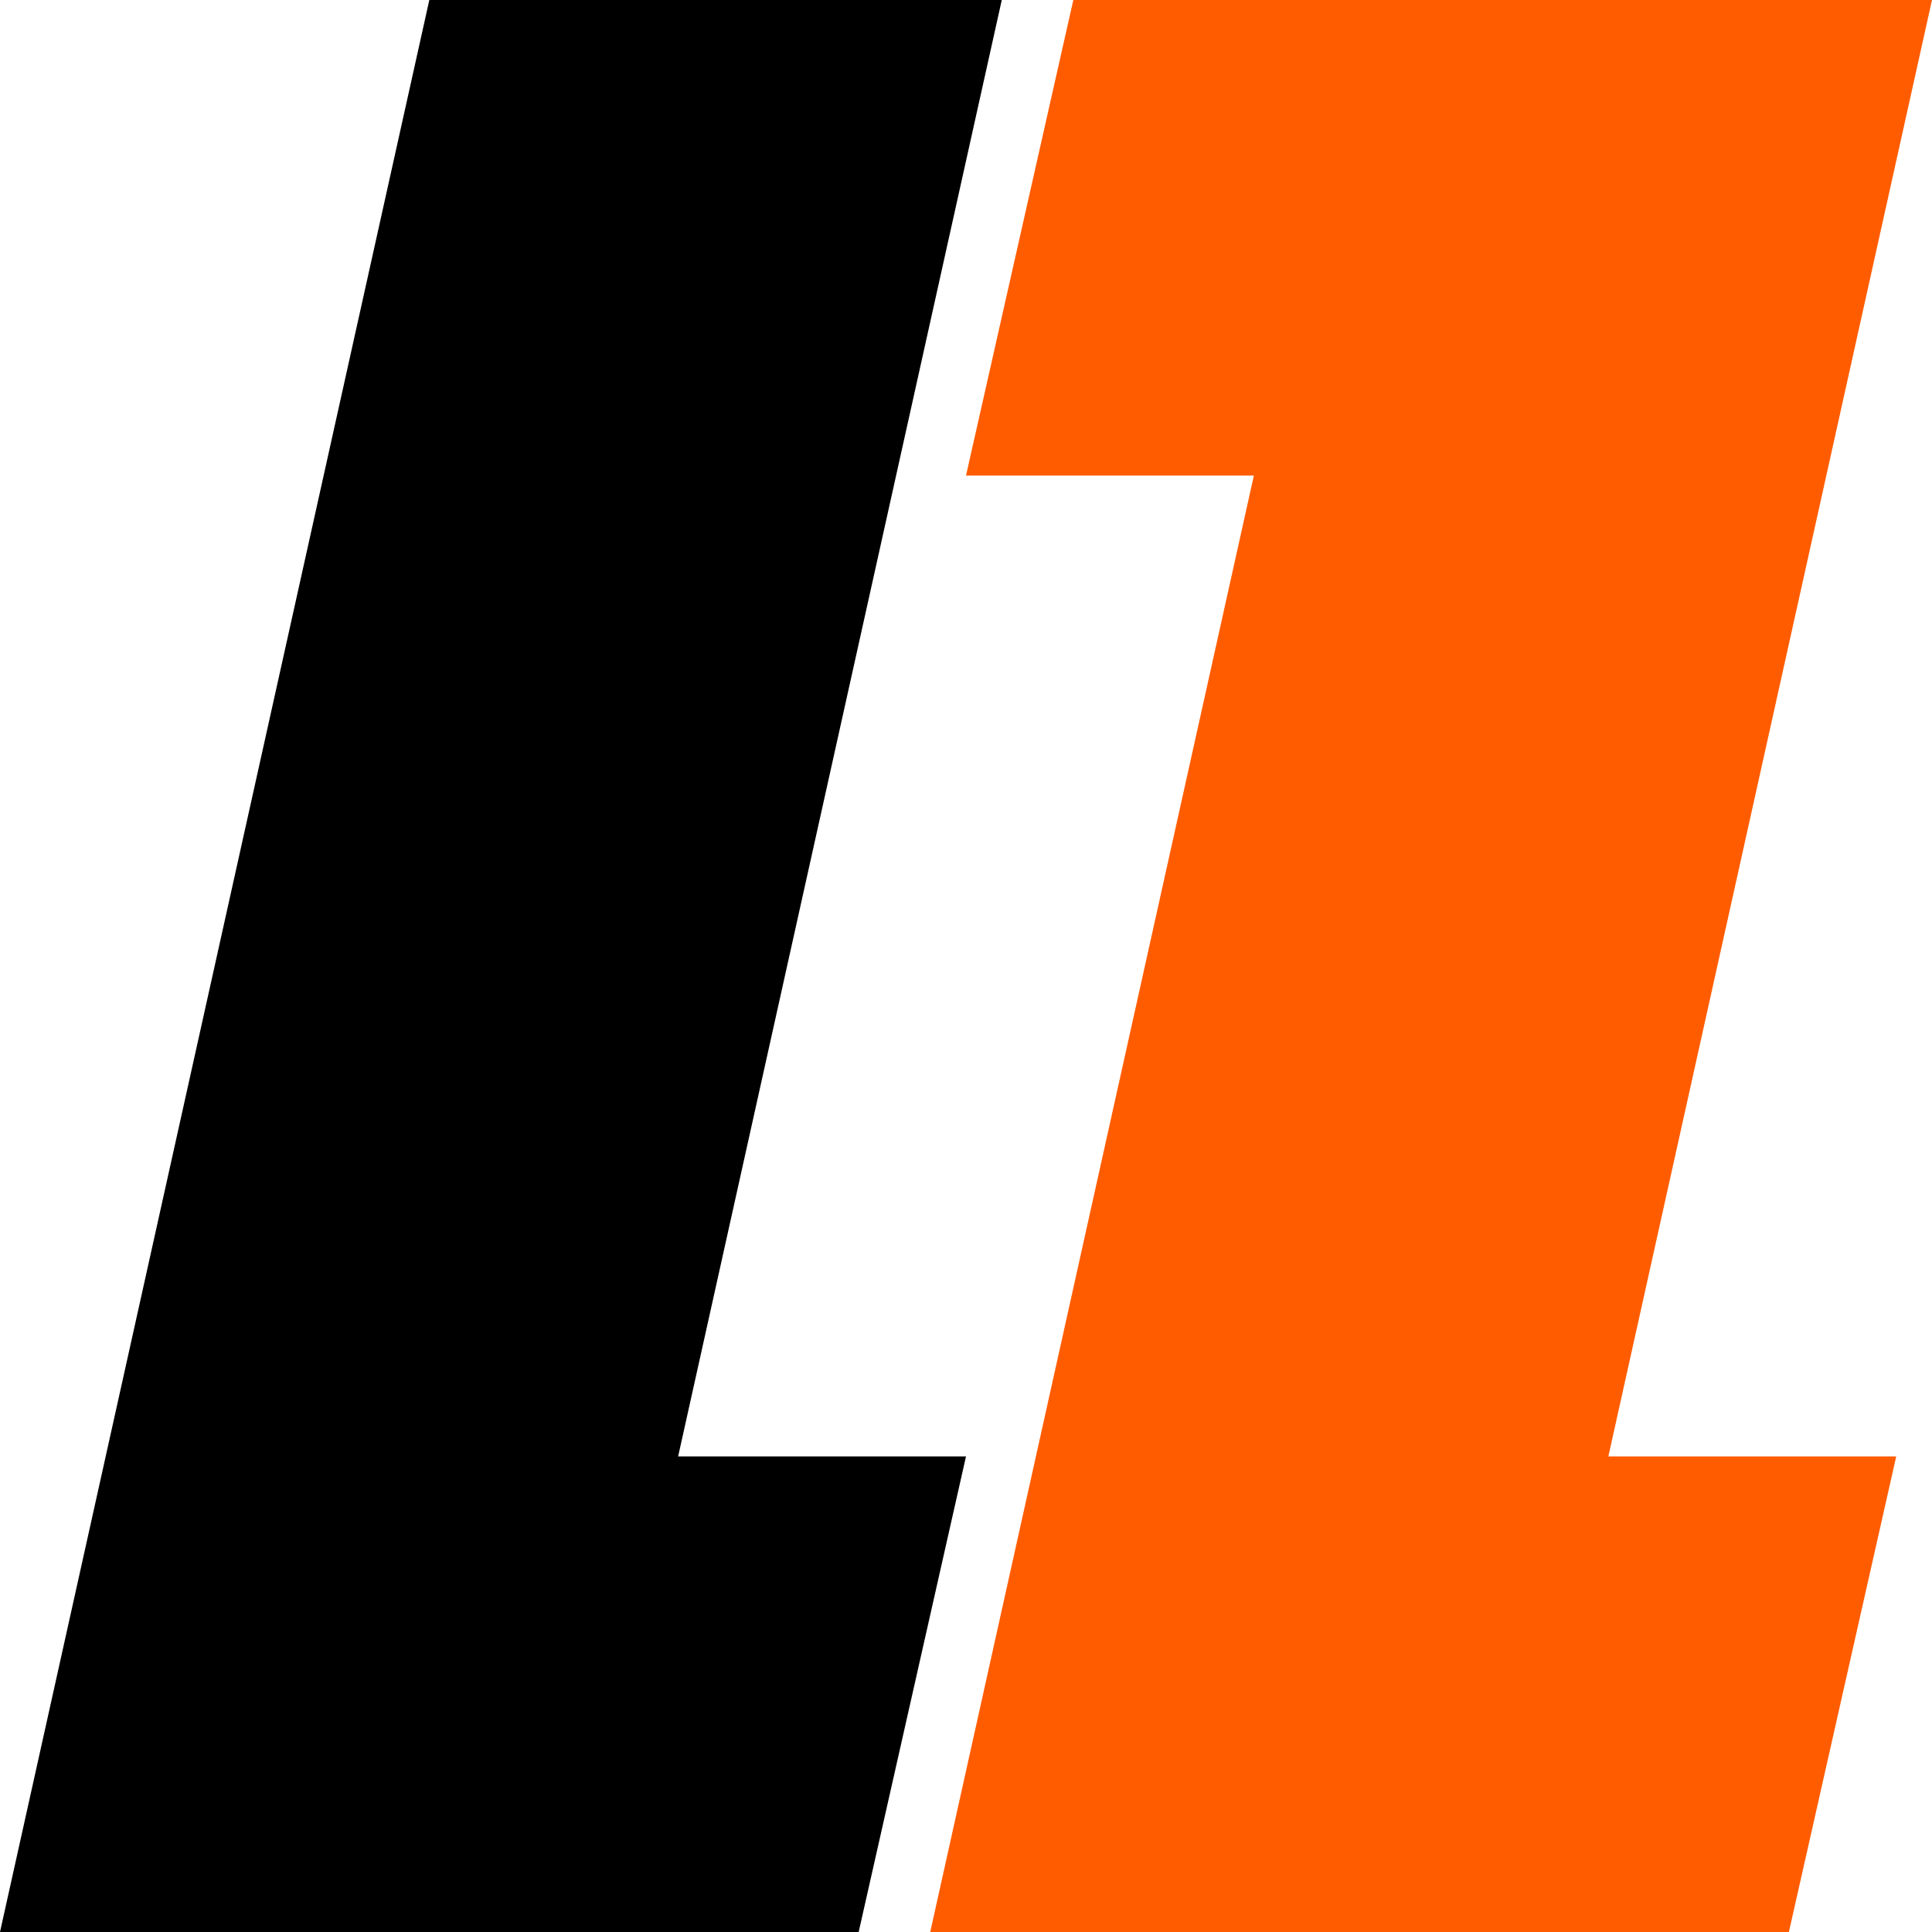
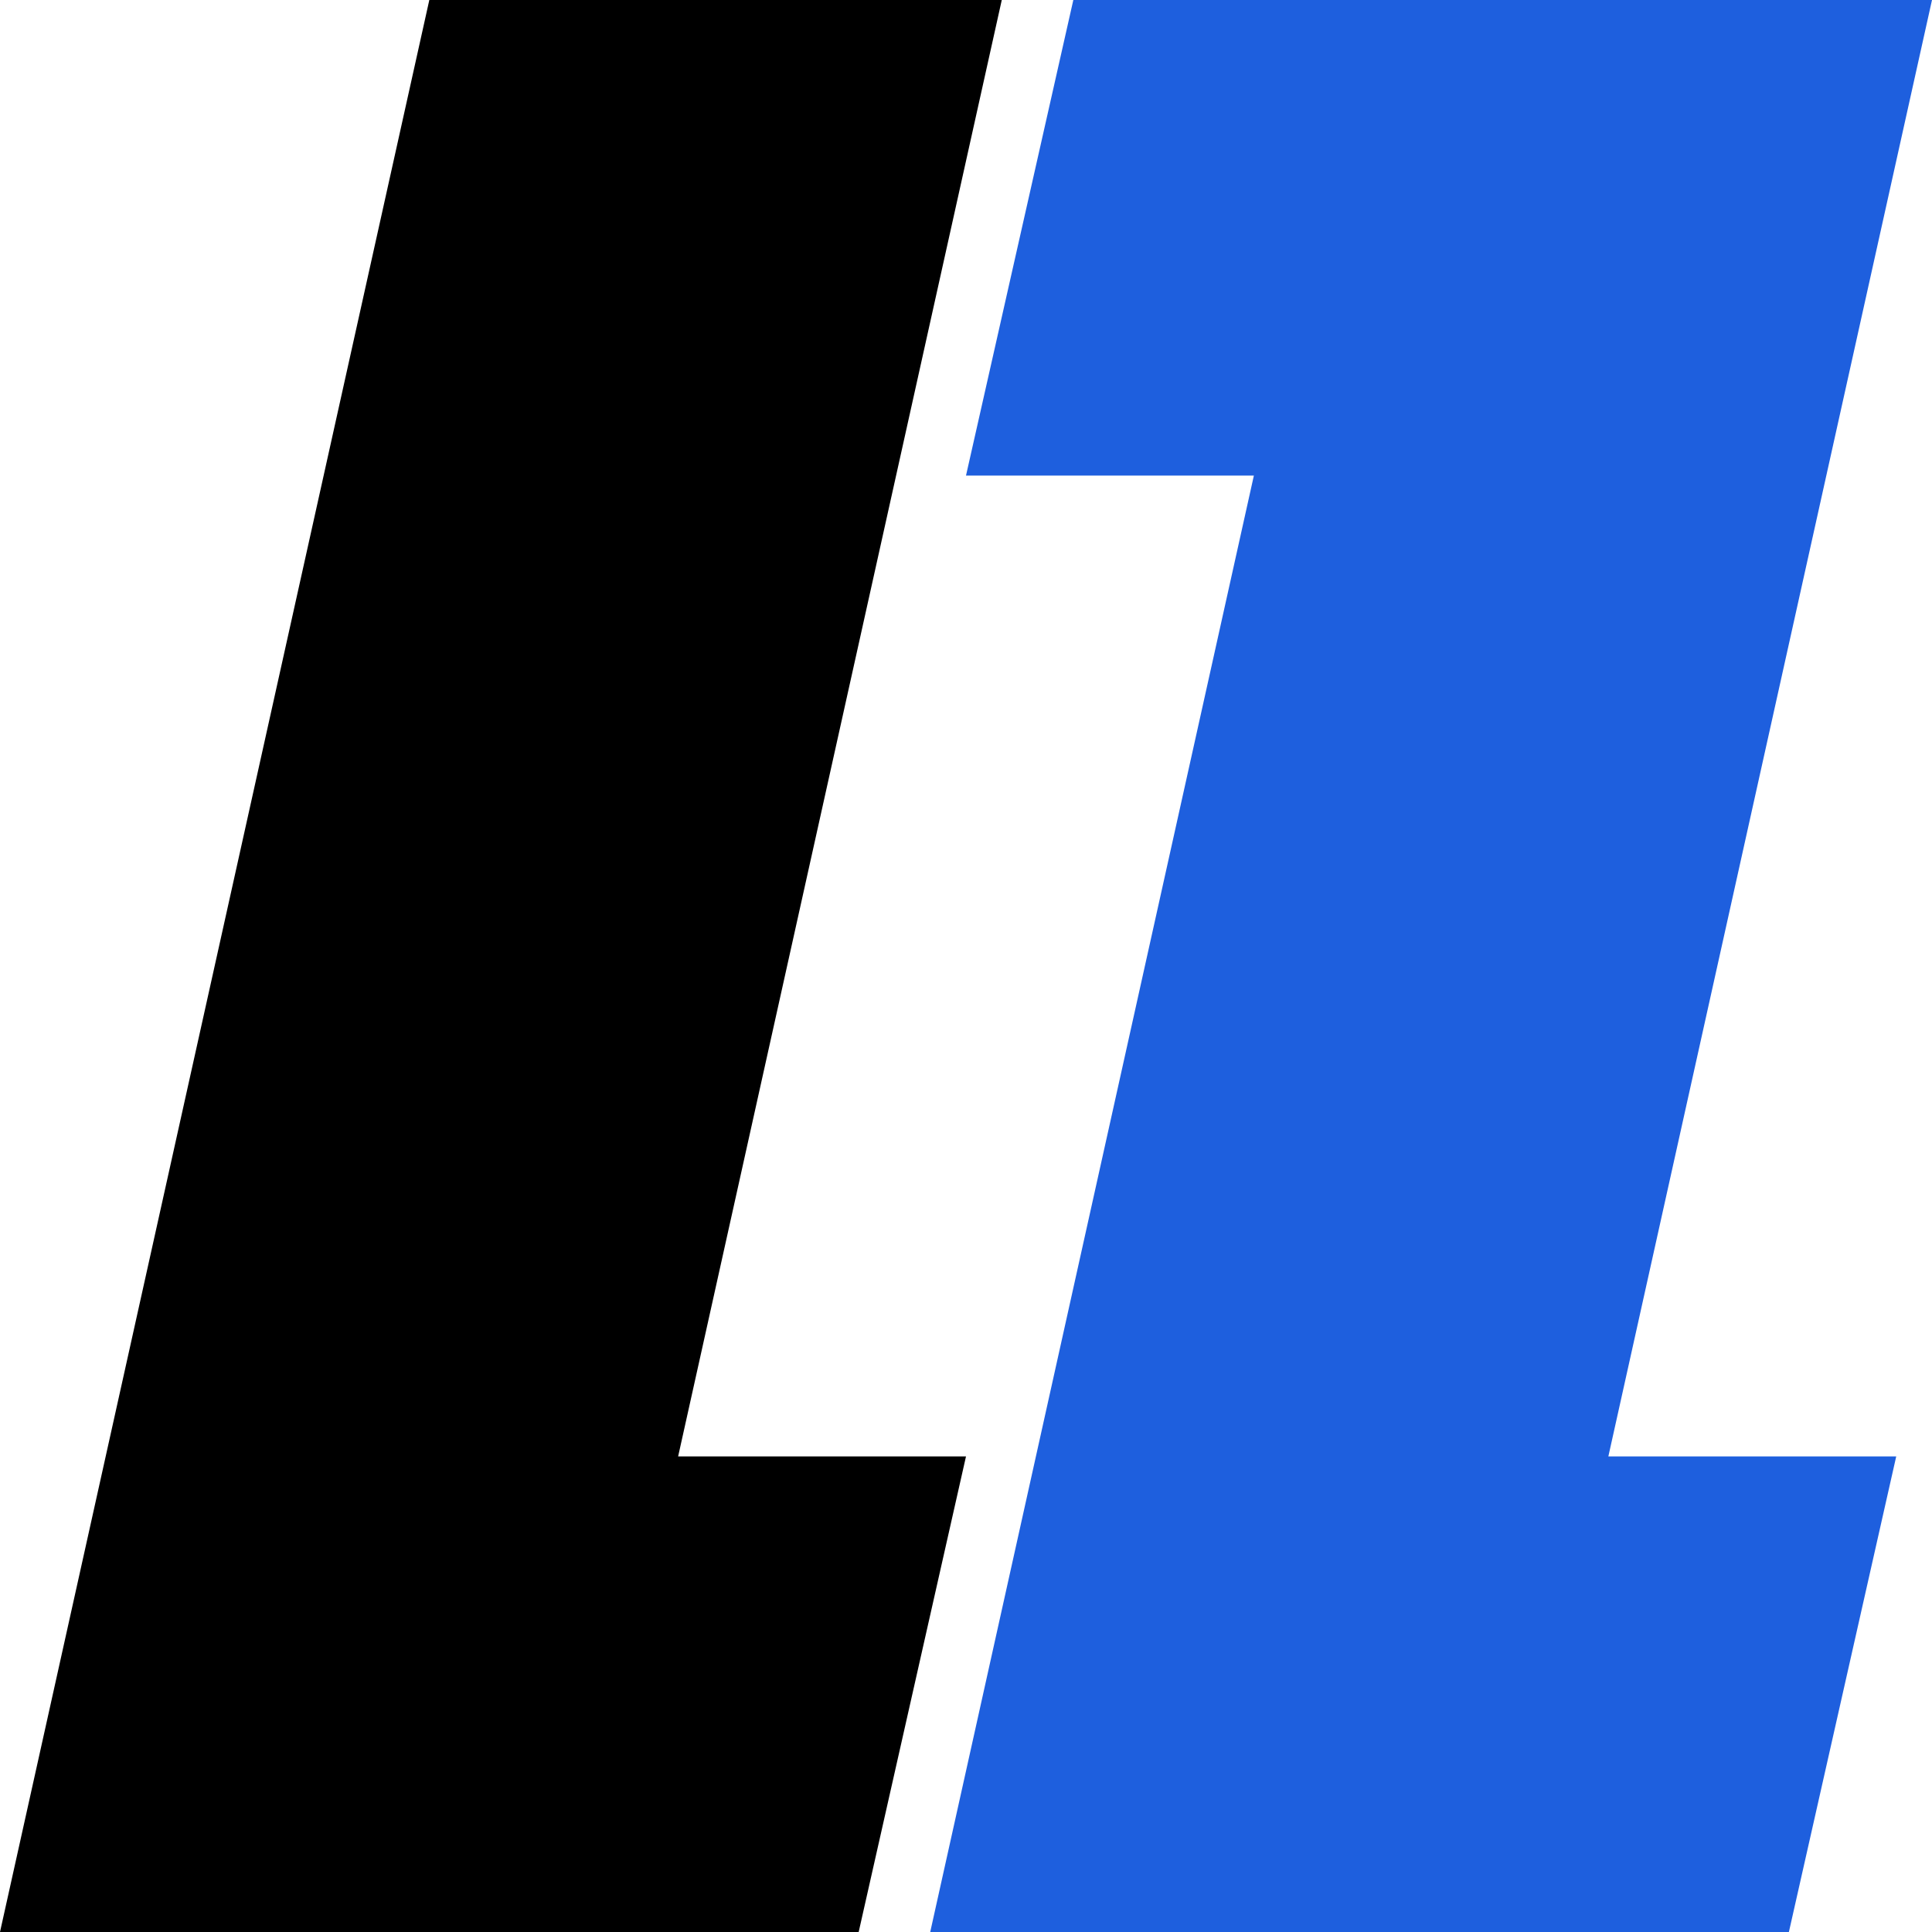
<svg xmlns="http://www.w3.org/2000/svg" width="56" height="56" viewBox="0 0 56 56" fill="none">
  <path fill-rule="evenodd" clip-rule="evenodd" d="M29.037 0H12.444L0 56L13.482 56H24.889L28 42.215H19.656L29.037 0Z" fill="black" />
-   <path fill-rule="evenodd" clip-rule="evenodd" d="M42.519 0H56L46.619 42.215H54.963L51.852 56H43.556H40.444H26.963L36.344 13.785H28L31.111 0H39.407H42.519Z" fill="#FF5C00" />
+   <path fill-rule="evenodd" clip-rule="evenodd" d="M42.519 0H56L46.619 42.215H54.963L51.852 56H43.556H40.444H26.963L36.344 13.785H28L31.111 0H39.407H42.519Z" fill="#1E5FDE" />
</svg>
